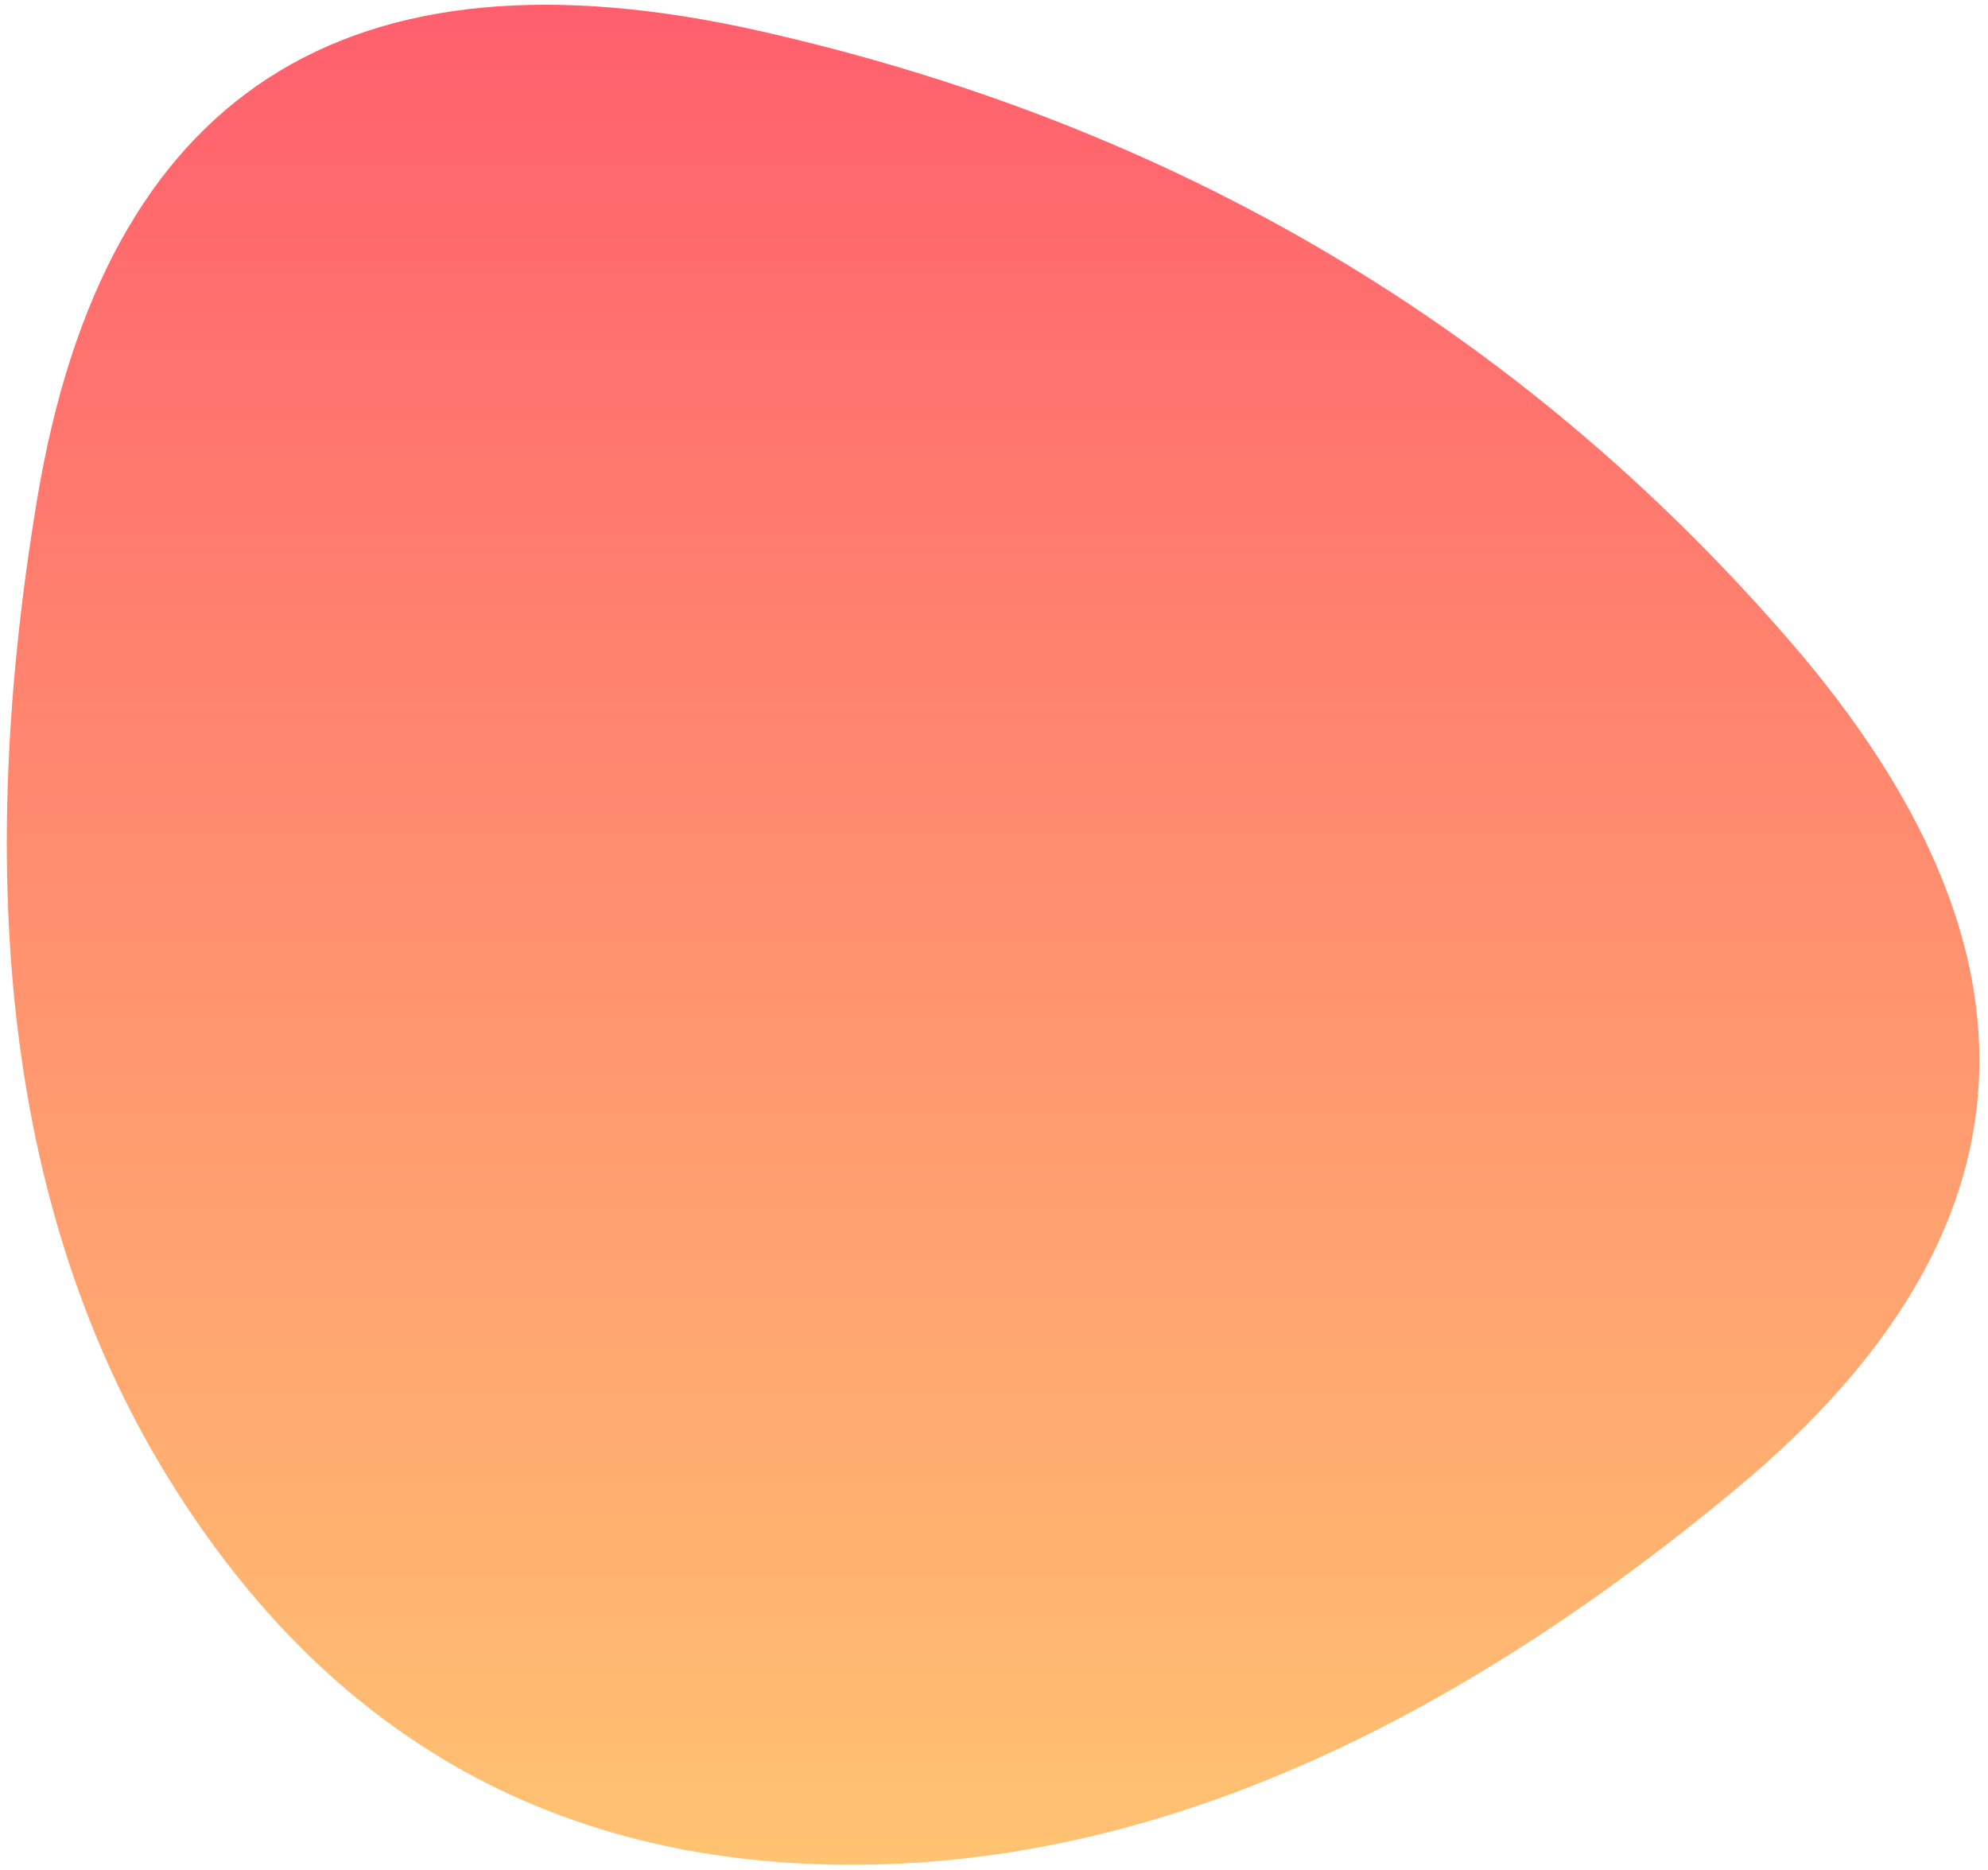
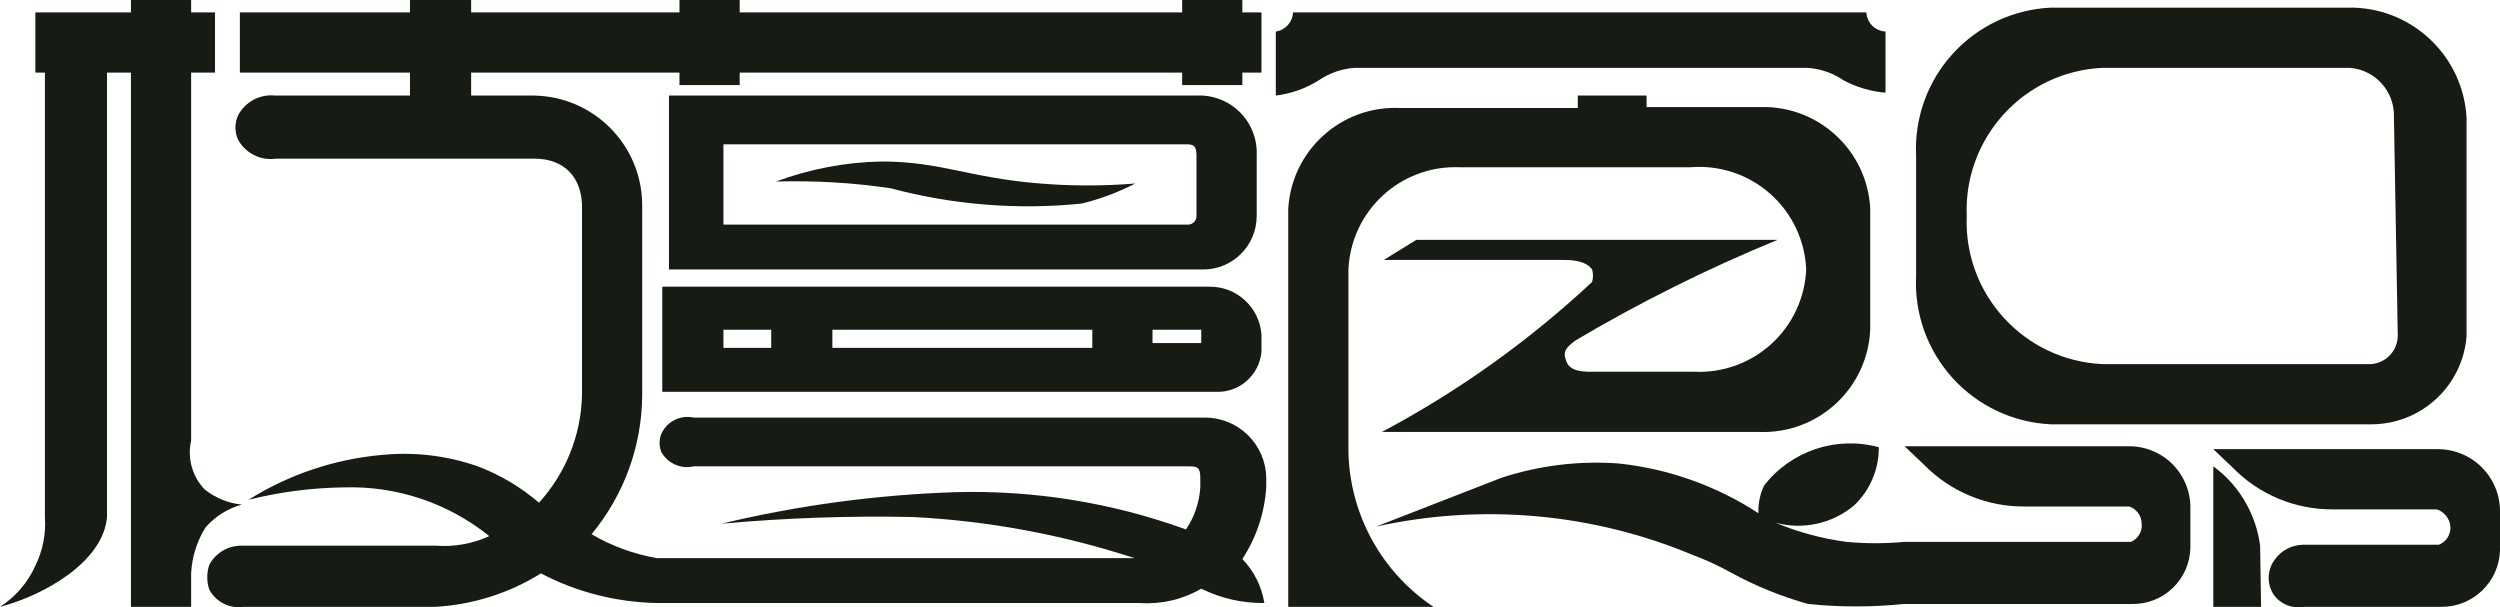
- <svg xmlns="http://www.w3.org/2000/svg" width="117" height="110" viewBox="0 0 117 110" fill="none">
-   <path d="M102.282 87.513C84.385 102.427 66.874 109.829 49.75 109.719C32.626 109.608 19.424 102.151 10.144 87.347C0.864 72.543 -1.787 53.209 2.19 29.346C6.167 5.483 20.363 -3.686 44.779 1.837C69.194 7.361 89.356 19.293 105.265 37.632C121.174 55.971 120.18 72.598 102.282 87.513Z" fill="url(#paint0_linear)" />
+ <svg xmlns="http://www.w3.org/2000/svg" viewBox="0 0 26.16 6.35">
  <defs>
-     <linearGradient id="paint0_linear" x1="0.4" y1="0.28" x2="0.4" y2="109.72" gradientUnits="userSpaceOnUse">
-       <stop stop-color="#FF5F6D" />
-       <stop offset="1" stop-color="#FFC371" />
-     </linearGradient>
+     <style>.cls-1{fill:#161c13;}</style>
  </defs>
+   <g id="图层_2" data-name="图层 2">
+     <g id="图层_1-2" data-name="图层 1">
+       <path class="cls-1" d="M2,4.61V.76h.25V.13H2V0H1.37V.13h-1V.76h.1V5.41a1,1,0,0,1-.1.51A1,1,0,0,1,0,6.35c.46-.12,1.08-.47,1.12-.94V.76h.25V6.35H2V6a1,1,0,0,1,.15-.48.78.78,0,0,1,.38-.24.74.74,0,0,1-.39-.16A.56.56,0,0,1,2,4.61Z" />
+       <path class="cls-1" d="M6.93,4.1h5.79a.46.46,0,0,0,.48-.42V3.5A.54.54,0,0,0,12.65,3H6.93Zm5.13-.65h.46a0,0,0,0,1,.05,0v.14h-.51Zm-3.35,0h2.72v.19H8.71Zm-1.14,0h.5v.19h-.5Z" />
+       <path class="cls-1" d="M13,5.85a1.56,1.56,0,0,0,.25-.75V5a.64.64,0,0,0-.63-.63H7.26a.3.3,0,0,0-.34.17.26.26,0,0,0,0,.19.31.31,0,0,0,.34.15h5.17c.09,0,.13,0,.13.12v.1a.88.88,0,0,1-.15.44A6.55,6.55,0,0,0,10,5.15a12.21,12.21,0,0,0-2.45.33,18,18,0,0,1,2-.07,8.9,8.9,0,0,1,2.32.43h-5a2.06,2.06,0,0,1-.68-.25,2.3,2.3,0,0,0,.53-1.45v-2A1.15,1.15,0,0,0,5.59,1H4.93V.76H7.11V.89h.63V.76h4.63V.89H13V.76h.2V.13H13V0h-.63V.13H7.74V0H7.11V.13H4.93V0H4.29V.13H2.51V.76H4.29V1H2.88a.39.39,0,0,0-.39.21.31.31,0,0,0,0,.25.39.39,0,0,0,.4.2H5.59c.32,0,.49.2.5.48v2a1.73,1.73,0,0,1-.45,1.12A2.16,2.16,0,0,0,5,4.88a2.33,2.33,0,0,0-1-.12,3.15,3.15,0,0,0-1.4.47,4.34,4.34,0,0,1,1-.13,2.31,2.31,0,0,1,1.52.51,1.14,1.14,0,0,1-.56.1H2.54a.38.38,0,0,0-.35.2.41.41,0,0,0,0,.26.35.35,0,0,0,.36.18h2A2.33,2.33,0,0,0,5.66,6a2.72,2.72,0,0,0,1.22.31h5.05a1.12,1.12,0,0,0,.64-.15,1.45,1.45,0,0,0,.66.15A.85.85,0,0,0,13,5.85Z" />
+       <path class="cls-1" d="M13.15,2.26V1.63A.6.6,0,0,0,12.52,1H7V2.82h5.59A.56.56,0,0,0,13.15,2.26Zm-.63,0a.09.09,0,0,1-.08.09H7.57V1.51h4.82c.09,0,.13,0,.13.12Z" />
+       <path class="cls-1" d="M19.53.13v0h-6V.13a.21.21,0,0,1-.18.2V1A1.09,1.09,0,0,0,13.8.84a.75.75,0,0,1,.38-.13h4.73a.75.75,0,0,1,.38.13,1.14,1.14,0,0,0,.44.13V.33A.21.21,0,0,1,19.53.13Z" />
+       <path class="cls-1" d="M24.63.08H21.46a1.48,1.48,0,0,0-1.41,1.55V2.89a1.48,1.48,0,0,0,1.41,1.55h3.35a1,1,0,0,0,1-.92V1.23A1.22,1.22,0,0,0,24.63.08Zm.46,3.42a.3.3,0,0,1-.28.31H22a1.49,1.49,0,0,1-1.42-1.55h0A1.49,1.49,0,0,1,22,.71h2.59a.5.5,0,0,1,.46.51Z" />
+       <path class="cls-1" d="M18.4,5.37a3.32,3.32,0,0,0-1.46-.52A3.19,3.19,0,0,0,15.71,5l-1.31.51a5.51,5.51,0,0,1,3.32.3,2.85,2.85,0,0,1,.39.18,3.82,3.82,0,0,0,.81.33,4.89,4.89,0,0,0,1,0h2.39a.6.6,0,0,0,.61-.59v-.4a.64.64,0,0,0-.66-.66H19.93l.2.19a1.46,1.46,0,0,0,1.06.44h1.09a.19.19,0,0,1,.13.17.19.19,0,0,1-.11.2H19.93a3.28,3.28,0,0,1-.61,0,2.9,2.9,0,0,1-.74-.2.91.91,0,0,0,.82-.18.83.83,0,0,0,.26-.61,1.14,1.14,0,0,0-1.2.4.6.6,0,0,0-.06.27" />
+       <path class="cls-1" d="M18.43,1.12h-1.2V1h-.72v.13H14.65a1.12,1.12,0,0,0-1.17,1.06V6.35H15a2,2,0,0,1-.89-1.62V2.82a1.12,1.12,0,0,1,1.16-1.07h2.42A1.12,1.12,0,0,1,18.9,2.82a1.12,1.12,0,0,1-1.17,1.07H16.64c-.21,0-.24-.07-.26-.14s0-.11.11-.19A16.33,16.33,0,0,1,18.6,2.51H14.82l-.34.21h1.88c.06,0,.23,0,.3.1a.24.24,0,0,1,0,.13,10.3,10.3,0,0,1-2.2,1.57h3.95a1.12,1.12,0,0,0,1.16-1.07V2.18A1.12,1.12,0,0,0,18.43,1.12Z" />
+       <path class="cls-1" d="M23.79,6.22a.32.32,0,0,0,.32.13h1.44a.61.61,0,0,0,.61-.59v-.4a.65.65,0,0,0-.66-.66H23.16l.2.19a1.45,1.45,0,0,0,1.05.44H25.5a.21.21,0,0,1,.14.17.19.19,0,0,1-.12.2H24.1a.37.37,0,0,0-.3.16A.32.32,0,0,0,23.79,6.22Z" />
+       <path class="cls-1" d="M23.65,5.71a1.24,1.24,0,0,0-.14-.43,1.2,1.2,0,0,0-.35-.4V6.35h.5Z" />
+       <path class="cls-1" d="M8.12,1.9a3.31,3.31,0,0,1,1.11-.21c.61,0,.91.17,1.65.23a6.1,6.1,0,0,0,1,0,2.56,2.56,0,0,1-.56.21,5.56,5.56,0,0,1-2-.16A6.79,6.79,0,0,0,8.12,1.9Z" />
+     </g>
+   </g>
</svg>
